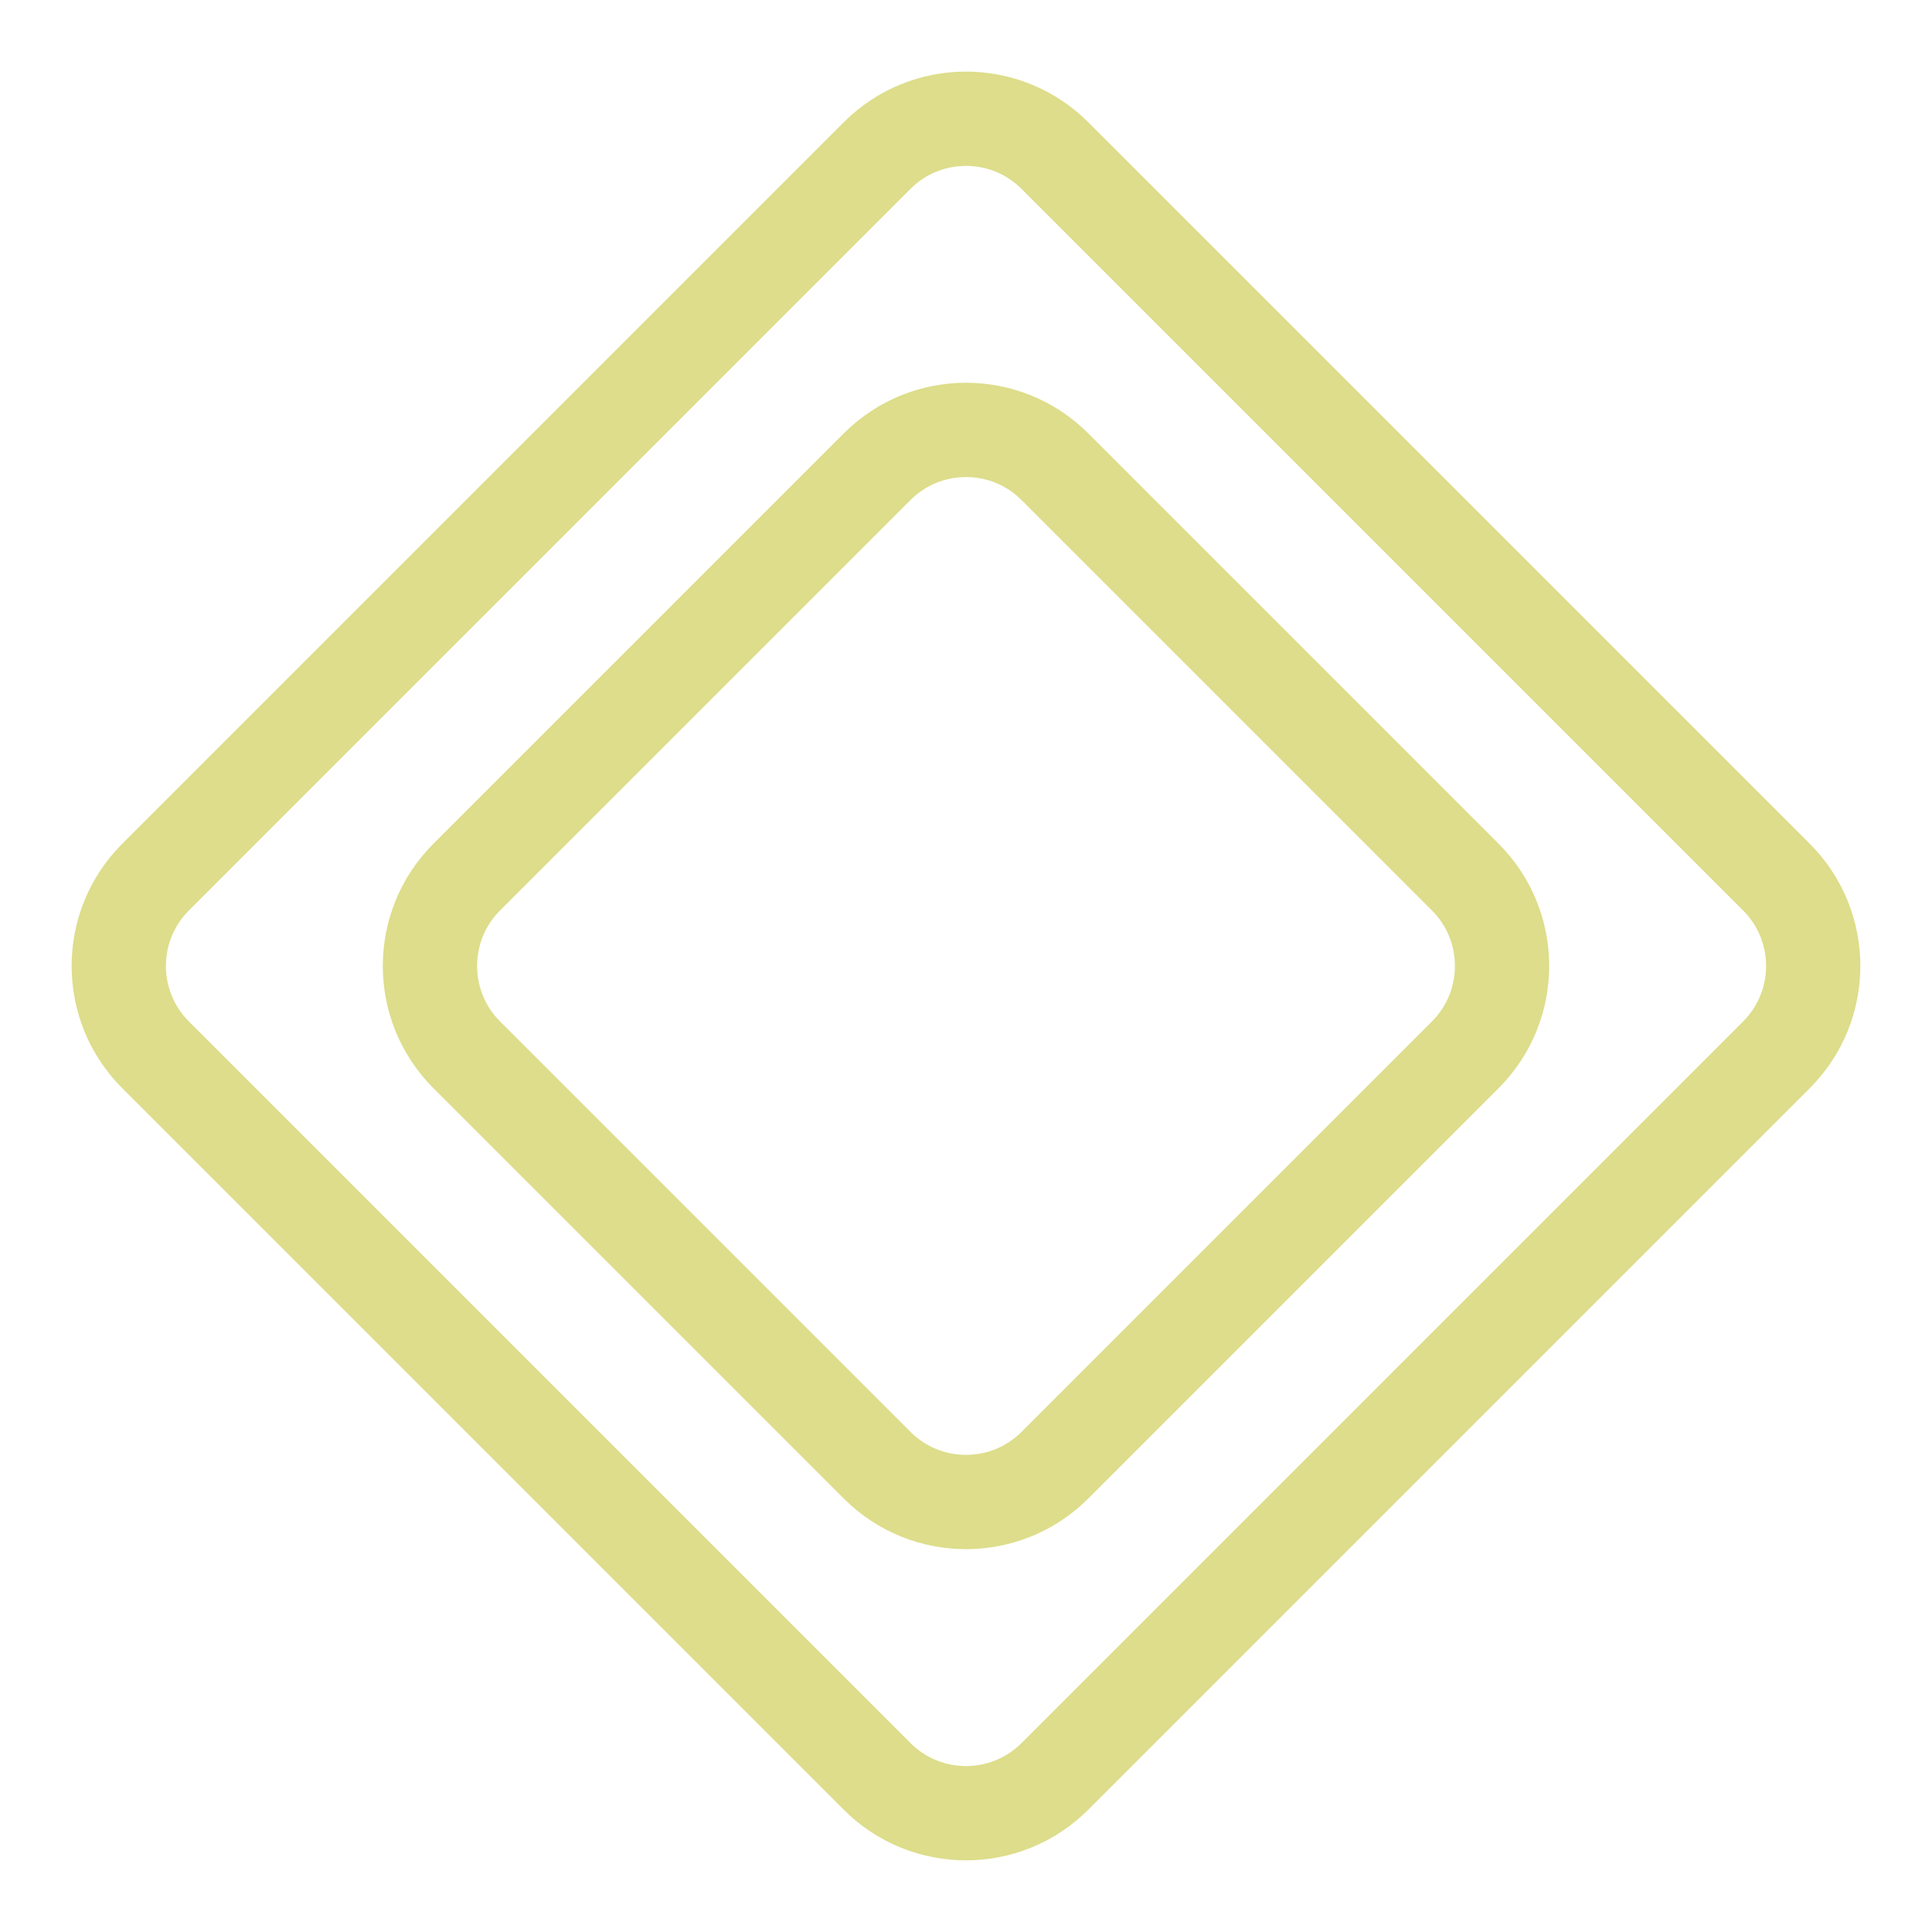
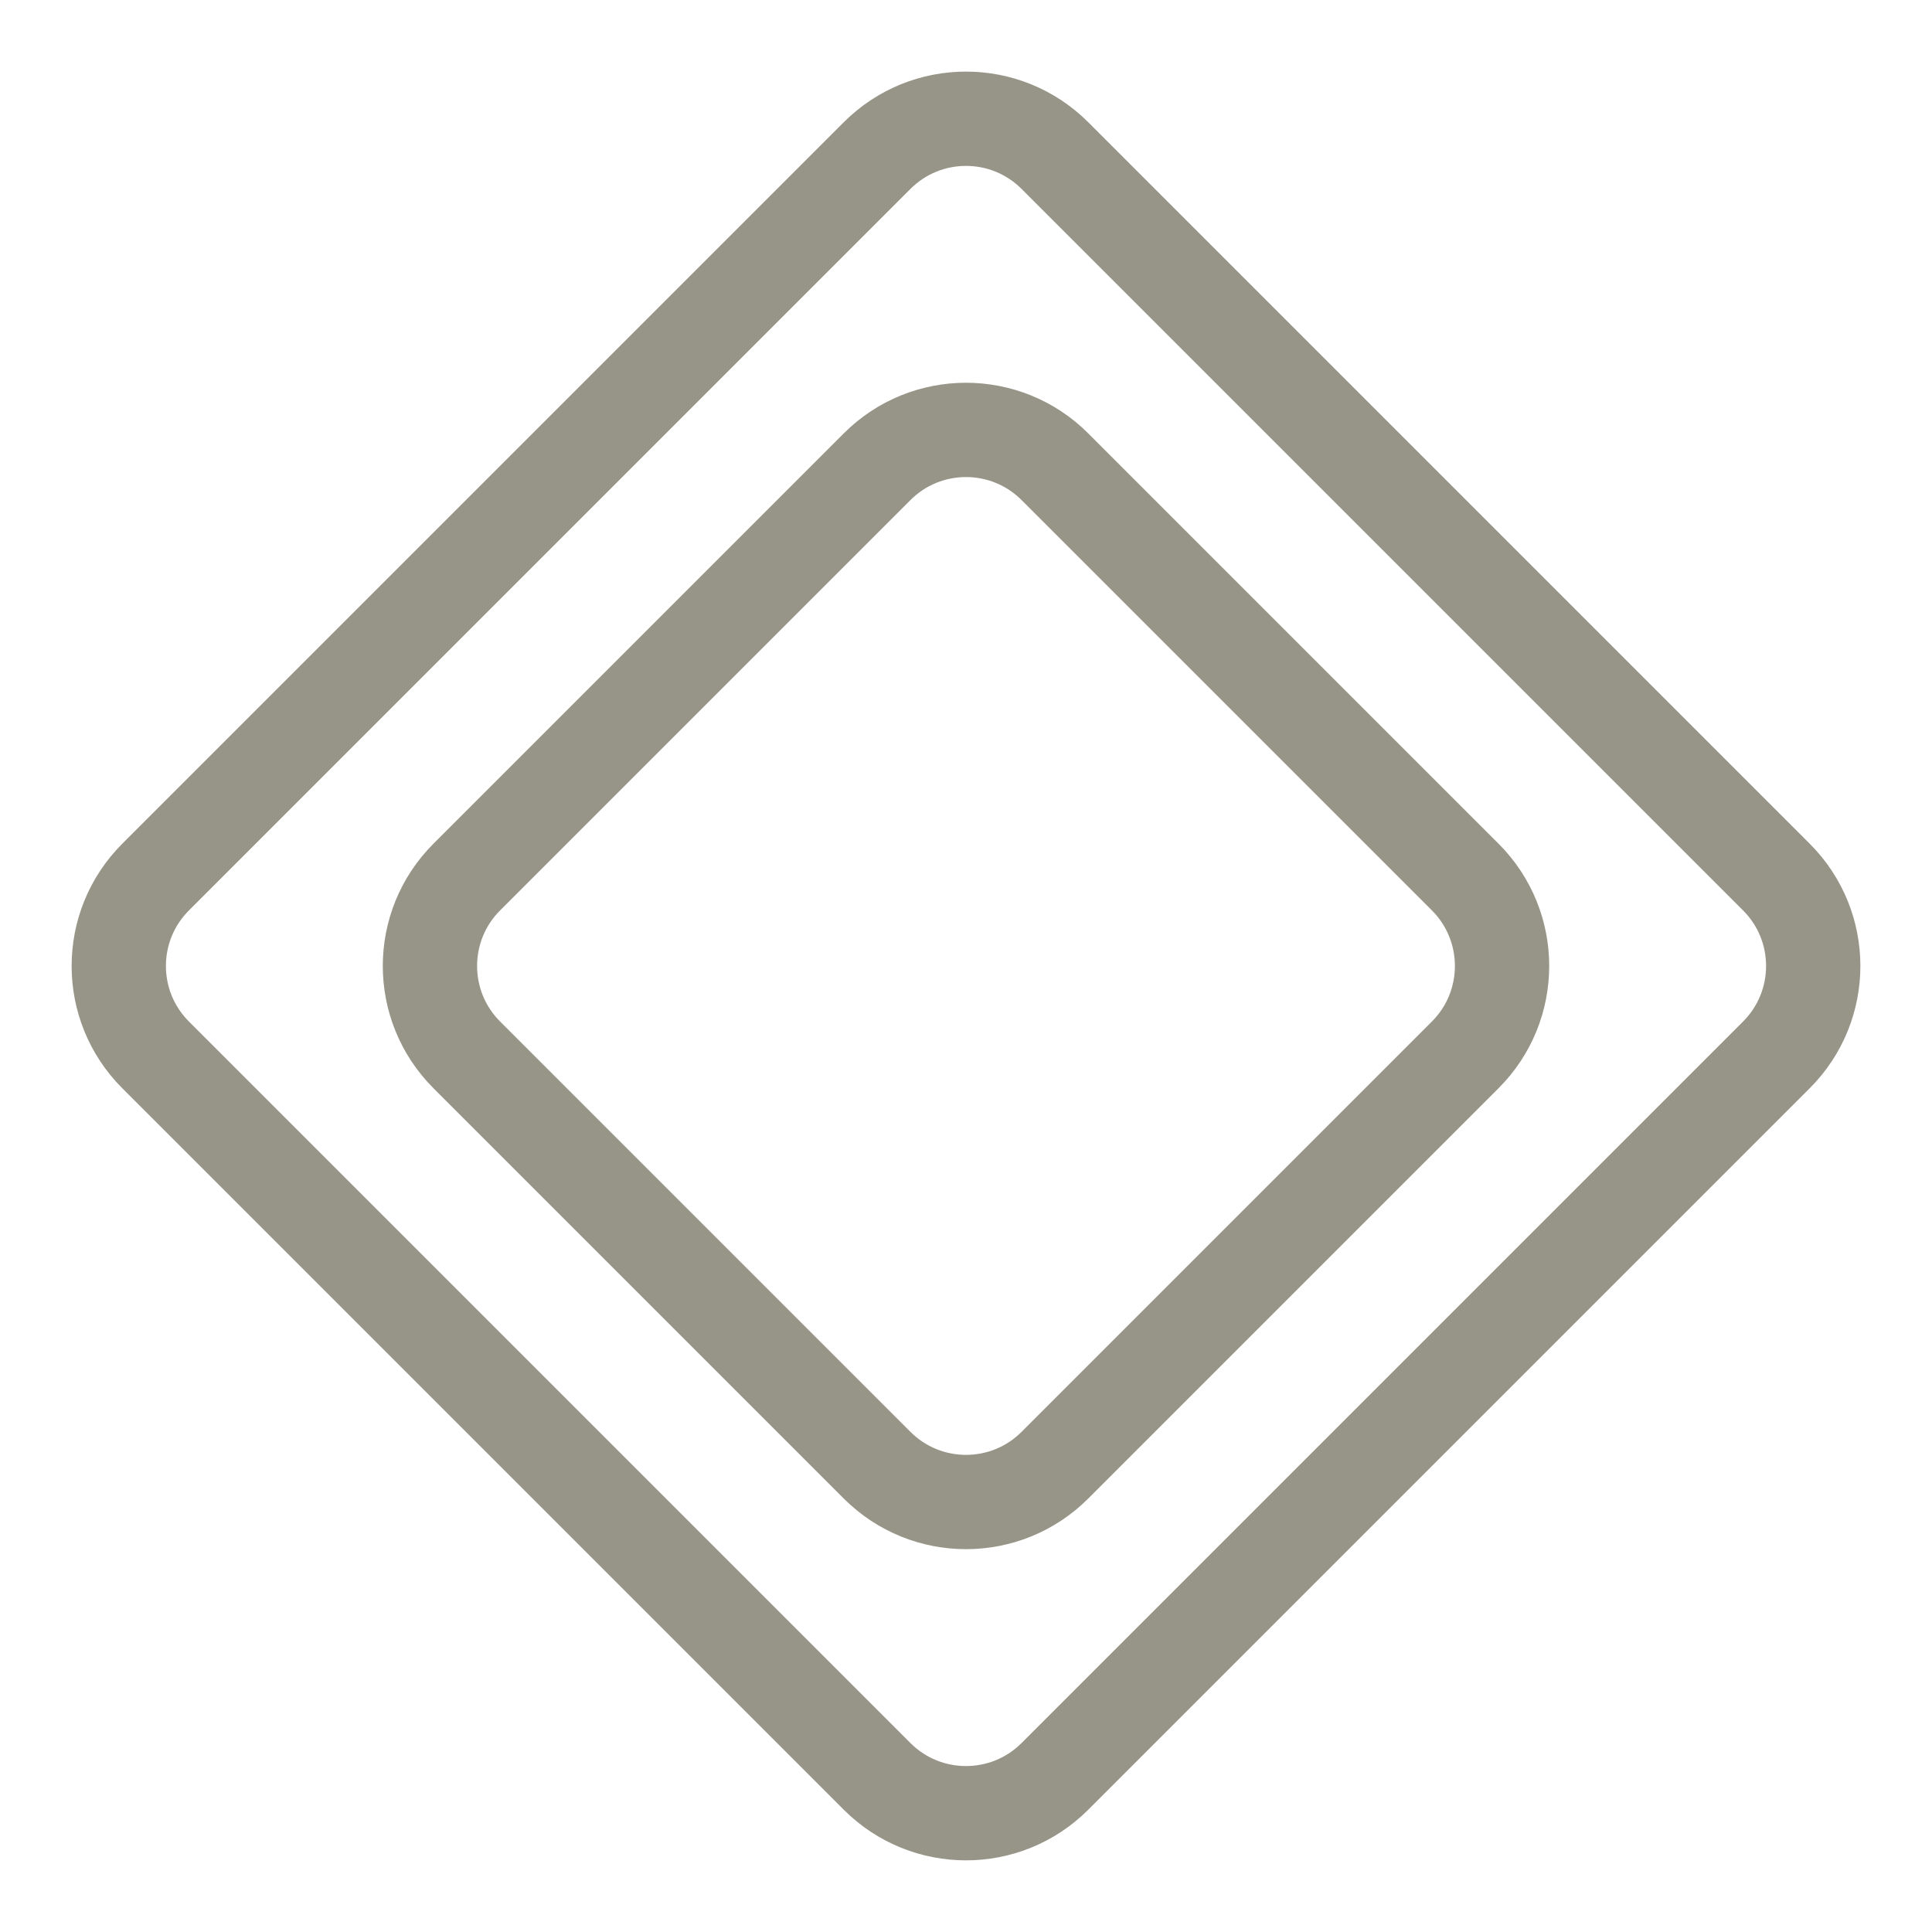
<svg xmlns="http://www.w3.org/2000/svg" width="61.464" height="61.464" viewBox="0 0 61.464 61.464">
  <defs>
-     <style>.a{fill:none;stroke:#dddd8b;stroke-width:3px;}</style>
+     <style>.a{fill:none;stroke:#979587;stroke-width:3px;}</style>
  </defs>
  <g transform="translate(-965.768 -3957.615)">
    <rect class="a" width="40.461" height="40.461" rx="4" transform="translate(996.5 3959.736) rotate(45)" />
    <rect class="a" width="26.461" height="26.461" rx="4" transform="translate(996.5 3969.635) rotate(45)" />
  </g>
</svg>
